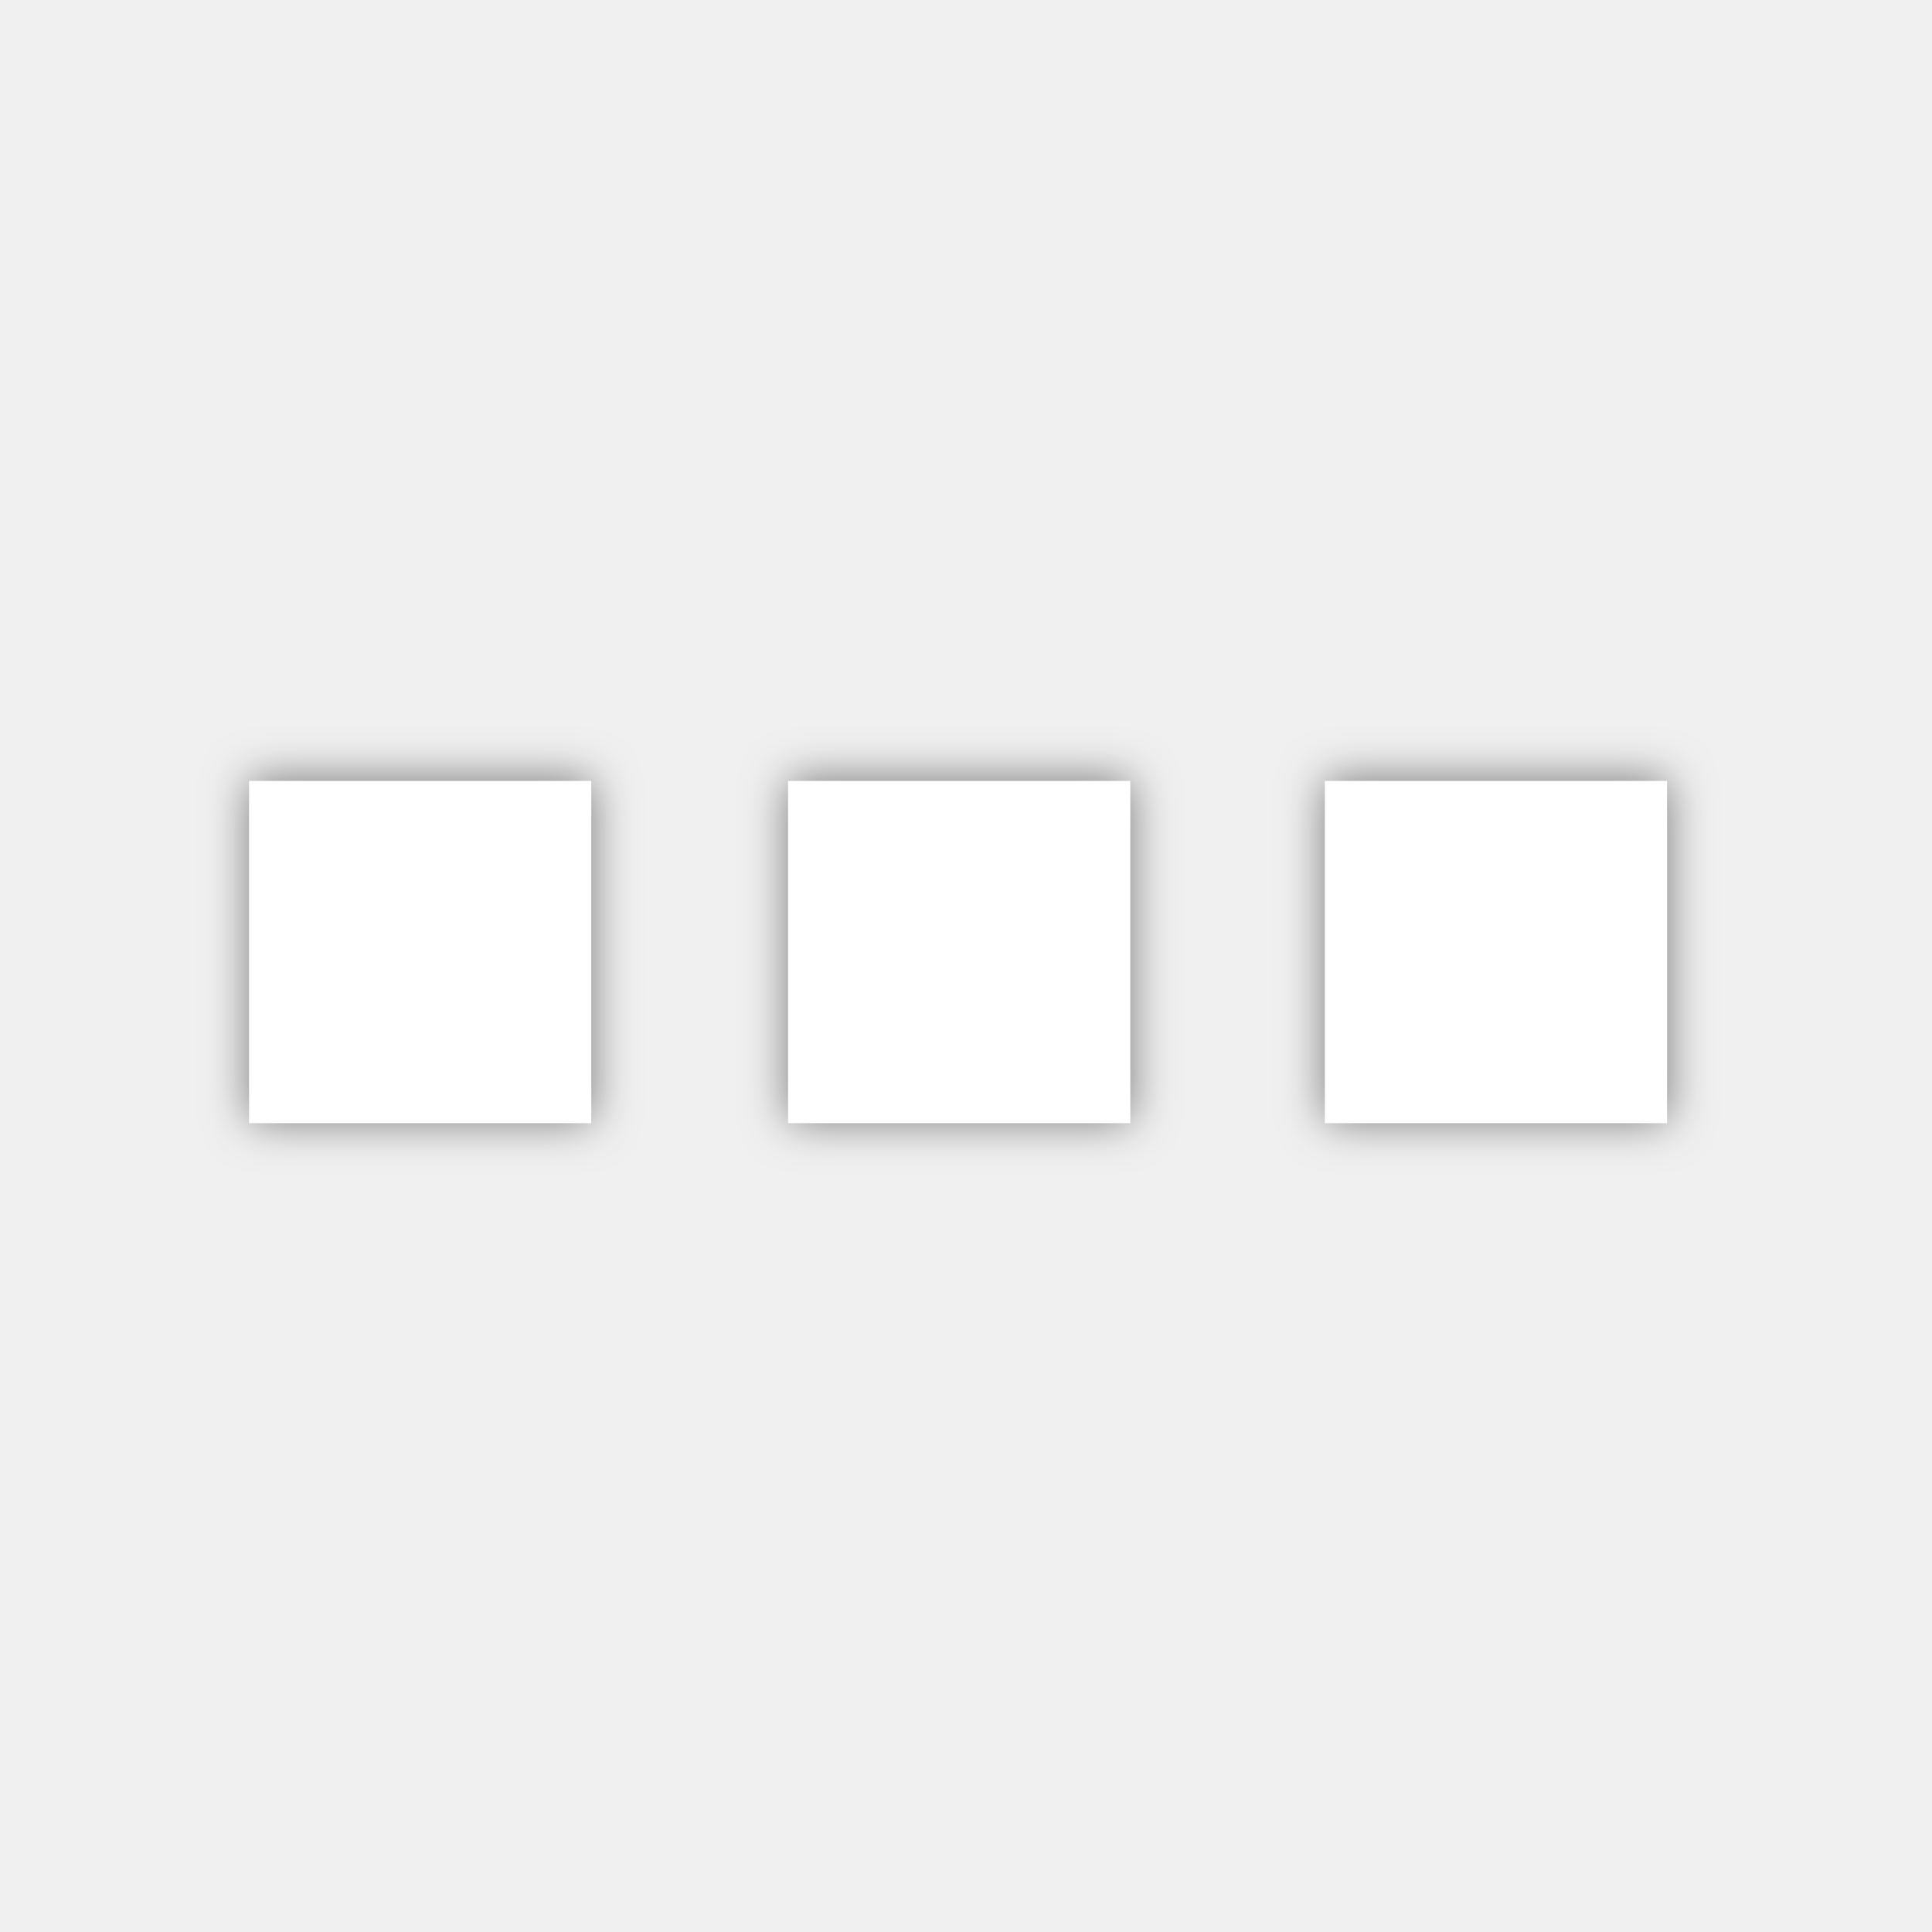
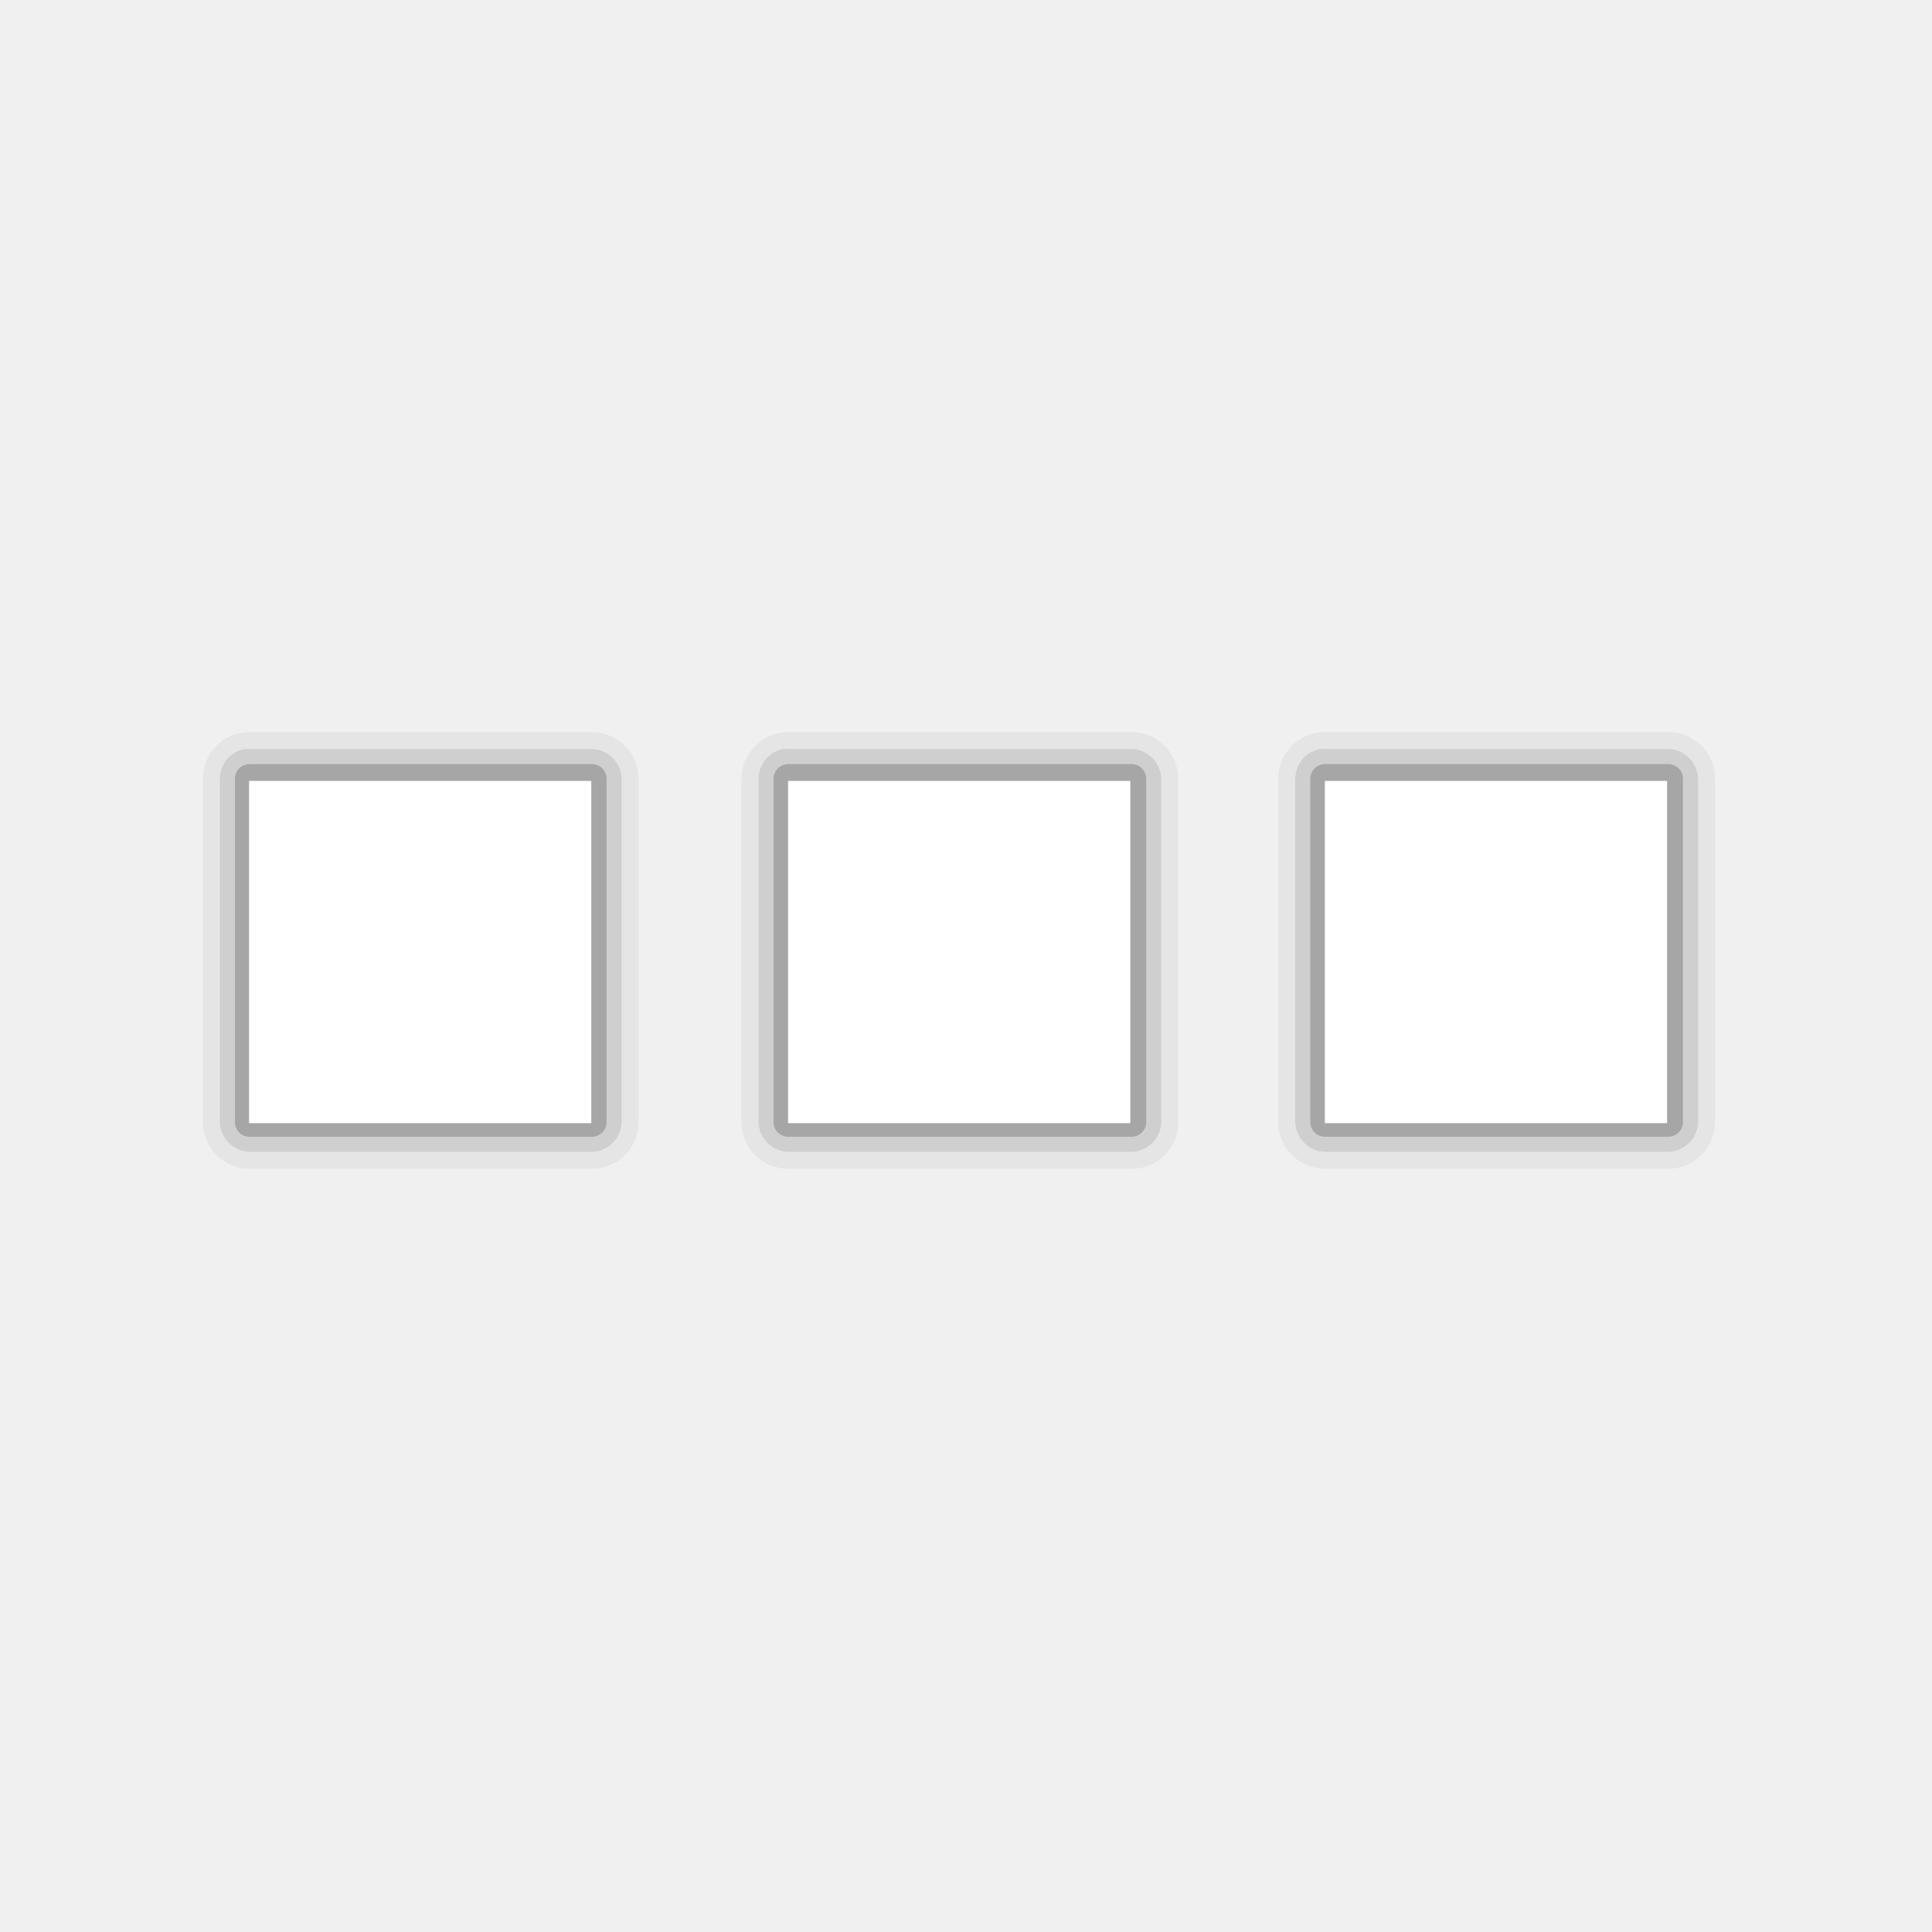
- <svg xmlns="http://www.w3.org/2000/svg" width="64px" height="64px" id="svg2985" version="1.1">
-   <defs id="defs2987">
-     <filter id="filter3855" x="-0.154" width="1.309" y="-0.154" height="1.309">
-       <feGaussianBlur stdDeviation="0.729" id="feGaussianBlur3857" />
-     </filter>
-     <filter id="filter3859" x="-0.154" width="1.309" y="-0.154" height="1.309">
-       <feGaussianBlur stdDeviation="0.729" id="feGaussianBlur3861" />
-     </filter>
-     <filter id="filter3863" x="-0.154" width="1.309" y="-0.154" height="1.309">
-       <feGaussianBlur stdDeviation="0.729" id="feGaussianBlur3865" />
-     </filter>
-   </defs>
+ <svg xmlns="http://www.w3.org/2000/svg" version="1.1" width="64" height="64" id="svg2985">
+   <defs id="defs2987" />
  <g id="layer2">
-     <rect style="fill:#000000;fill-opacity:1;stroke:none;filter:url(#filter3855);opacity:0.5" id="rect3761-8" width="11.337" height="11.337" x="-37.141" y="8.269" transform="matrix(0,-1,1,0,0,0)" />
-     <rect y="26.124" x="-37.141" height="11.337" width="11.337" id="rect3763-7" style="fill:#000000;fill-opacity:1;stroke:none;filter:url(#filter3859);opacity:0.5" transform="matrix(0,-1,1,0,0,0)" />
-     <rect style="fill:#000000;fill-opacity:1;stroke:none;filter:url(#filter3863);opacity:0.5" id="rect3768-2" width="11.337" height="11.337" x="-37.141" y="43.906" transform="matrix(0,-1,1,0,0,0)" />
+     <path d="m 8.281,24.25 a 1.549,1.549 0 0 0 -1.562,1.562 l 0,11.344 a 1.549,1.549 0 0 0 1.562,1.562 l 11.312,0 a 1.549,1.549 0 0 0 1.562,-1.562 l 0,-11.344 A 1.549,1.549 0 0 0 19.594,24.25 l -11.312,0 z m 17.844,0 a 1.549,1.549 0 0 0 -1.562,1.562 l 0,11.344 a 1.549,1.549 0 0 0 1.562,1.562 l 11.344,0 a 1.549,1.549 0 0 0 1.562,-1.562 l 0,-11.344 A 1.549,1.549 0 0 0 37.469,24.25 l -11.344,0 z m 17.781,0 a 1.549,1.549 0 0 0 -1.562,1.562 l 0,11.344 a 1.549,1.549 0 0 0 1.562,1.562 l 11.344,0 a 1.549,1.549 0 0 0 1.562,-1.562 l 0,-11.344 A 1.549,1.549 0 0 0 55.25,24.25 l -11.344,0 z" id="path3764" style="opacity:0.05;fill:#000000;fill-opacity:1;stroke:none" />
+     <path d="m 8.094,24.812 a 1.014,1.014 0 0 0 -0.812,1 l 0,11.344 a 1.014,1.014 0 0 0 1,1 l 11.312,0 a 1.014,1.014 0 0 0 1,-1 l 0,-11.344 a 1.014,1.014 0 0 0 -1,-1 l -11.312,0 a 1.014,1.014 0 0 0 -0.188,0 z m 17.844,0 a 1.014,1.014 0 0 0 -0.812,1 l 0,11.344 a 1.014,1.014 0 0 0 1,1 l 11.344,0 a 1.014,1.014 0 0 0 1,-1 l 0,-11.344 a 1.014,1.014 0 0 0 -1,-1 l -11.344,0 a 1.014,1.014 0 0 0 -0.188,0 z m 17.781,0 a 1.014,1.014 0 0 0 -0.812,1 l 0,11.344 a 1.014,1.014 0 0 0 1,1 l 11.344,0 a 1.014,1.014 0 0 0 1,-1 l 0,-11.344 a 1.014,1.014 0 0 0 -1,-1 l -11.344,0 a 1.014,1.014 0 0 0 -0.188,0 z" id="path3766" style="opacity:0.1;fill:#000000;fill-opacity:1;stroke:none" />
+     <path d="m 8.281,25.312 a 0.485,0.485 0 0 0 -0.5,0.5 l 0,11.344 a 0.485,0.485 0 0 0 0.5,0.5 l 11.312,0 a 0.485,0.485 0 0 0 0.5,-0.5 l 0,-11.344 a 0.485,0.485 0 0 0 -0.5,-0.5 l -11.312,0 z m 17.844,0 a 0.485,0.485 0 0 0 -0.5,0.5 l 0,11.344 a 0.485,0.485 0 0 0 0.5,0.5 l 11.344,0 a 0.485,0.485 0 0 0 0.5,-0.5 l 0,-11.344 a 0.485,0.485 0 0 0 -0.5,-0.5 l -11.344,0 z m 17.781,0 a 0.485,0.485 0 0 0 -0.5,0.5 l 0,11.344 a 0.485,0.485 0 0 0 0.5,0.5 l 11.344,0 a 0.485,0.485 0 0 0 0.5,-0.5 l 0,-11.344 a 0.485,0.485 0 0 0 -0.5,-0.5 l -11.344,0 z" id="path3768" style="opacity:0.2;fill:#000000;fill-opacity:1;stroke:none" />
  </g>
-   <g id="layer1">
-     <rect style="fill:#ffffff;fill-opacity:1;stroke:none" id="rect3761" width="11.337" height="11.337" x="-37.206" y="8.25" transform="matrix(0,-1,1,0,0,0)" />
-     <rect y="26.106" x="-37.206" height="11.337" width="11.337" id="rect3763" style="fill:#ffffff;fill-opacity:1;stroke:none" transform="matrix(0,-1,1,0,0,0)" />
-     <rect style="fill:#ffffff;fill-opacity:1;stroke:none" id="rect3768" width="11.337" height="11.337" x="-37.206" y="43.887" transform="matrix(0,-1,1,0,0,0)" />
+   <g id="layer1" style="display:inline">
+     <rect width="11.337" height="11.337" x="-37.206" y="8.25" transform="matrix(0,-1,1,0,0,0)" id="rect3761" style="fill:#ffffff;fill-opacity:1;stroke:none" />
+     <rect width="11.337" height="11.337" x="-37.206" y="26.106" transform="matrix(0,-1,1,0,0,0)" id="rect3763" style="fill:#ffffff;fill-opacity:1;stroke:none" />
+     <rect width="11.337" height="11.337" x="-37.206" y="43.887" transform="matrix(0,-1,1,0,0,0)" id="rect3768" style="fill:#ffffff;fill-opacity:1;stroke:none" />
  </g>
</svg>
